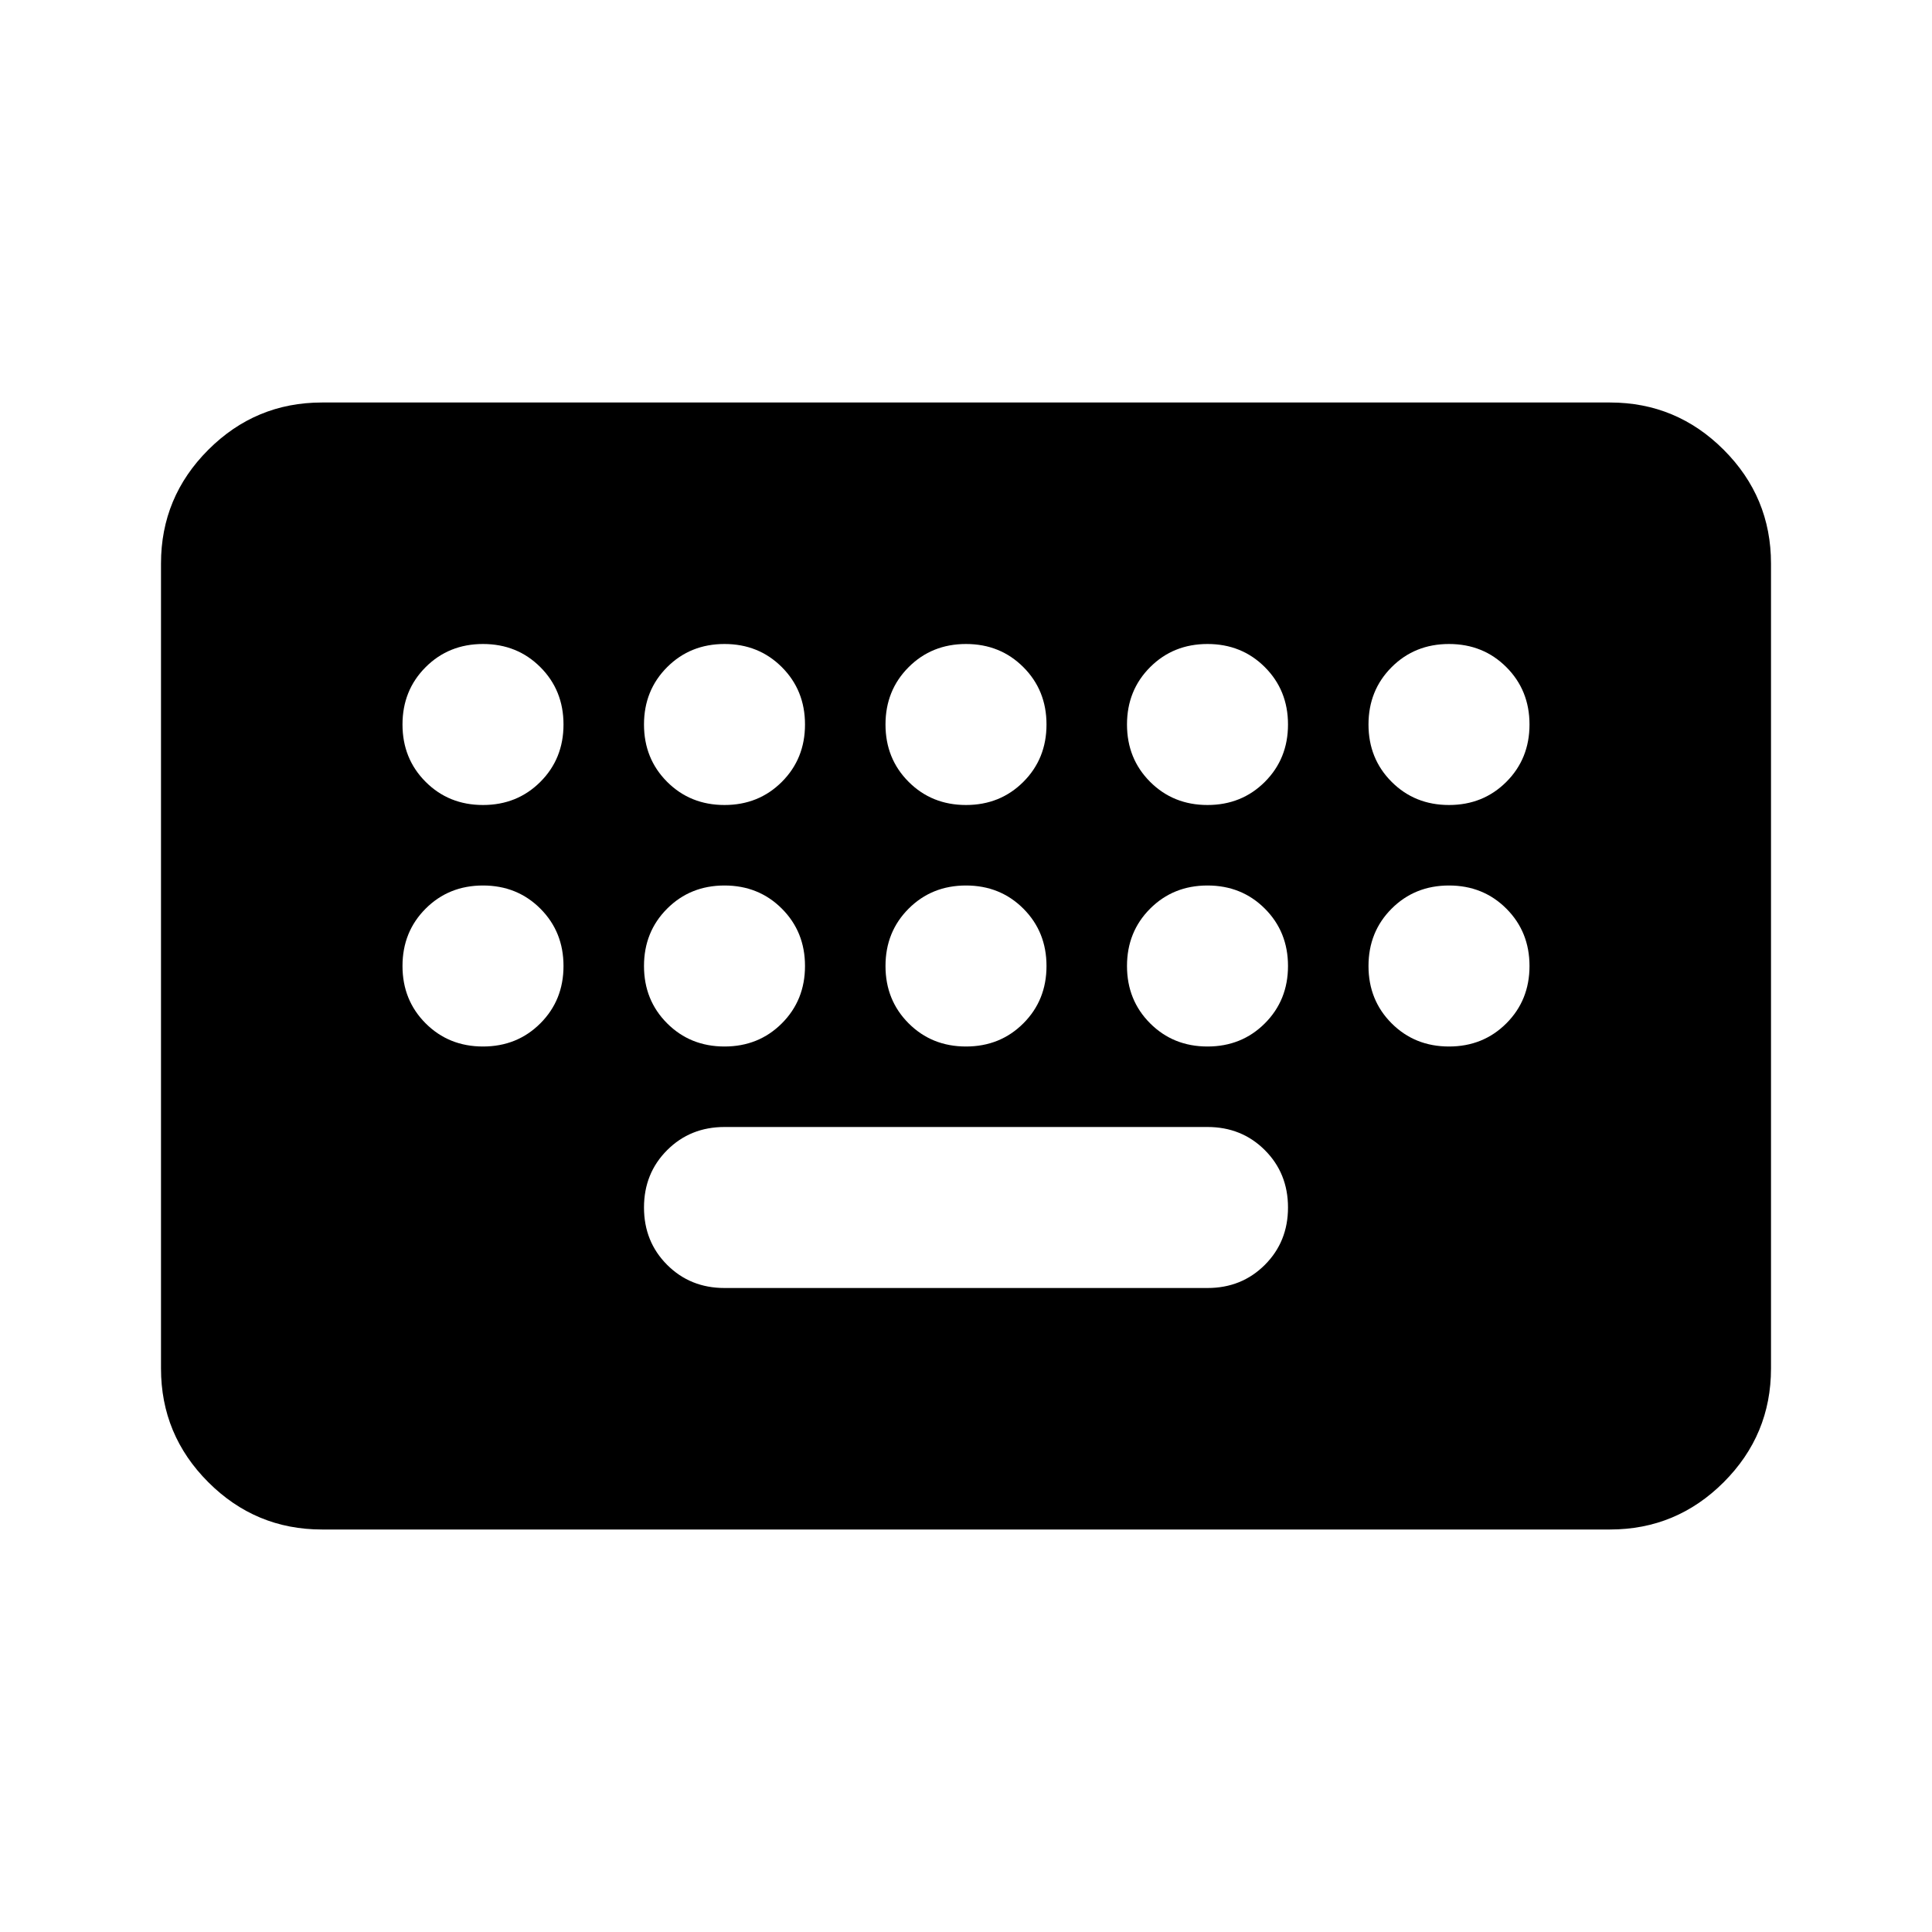
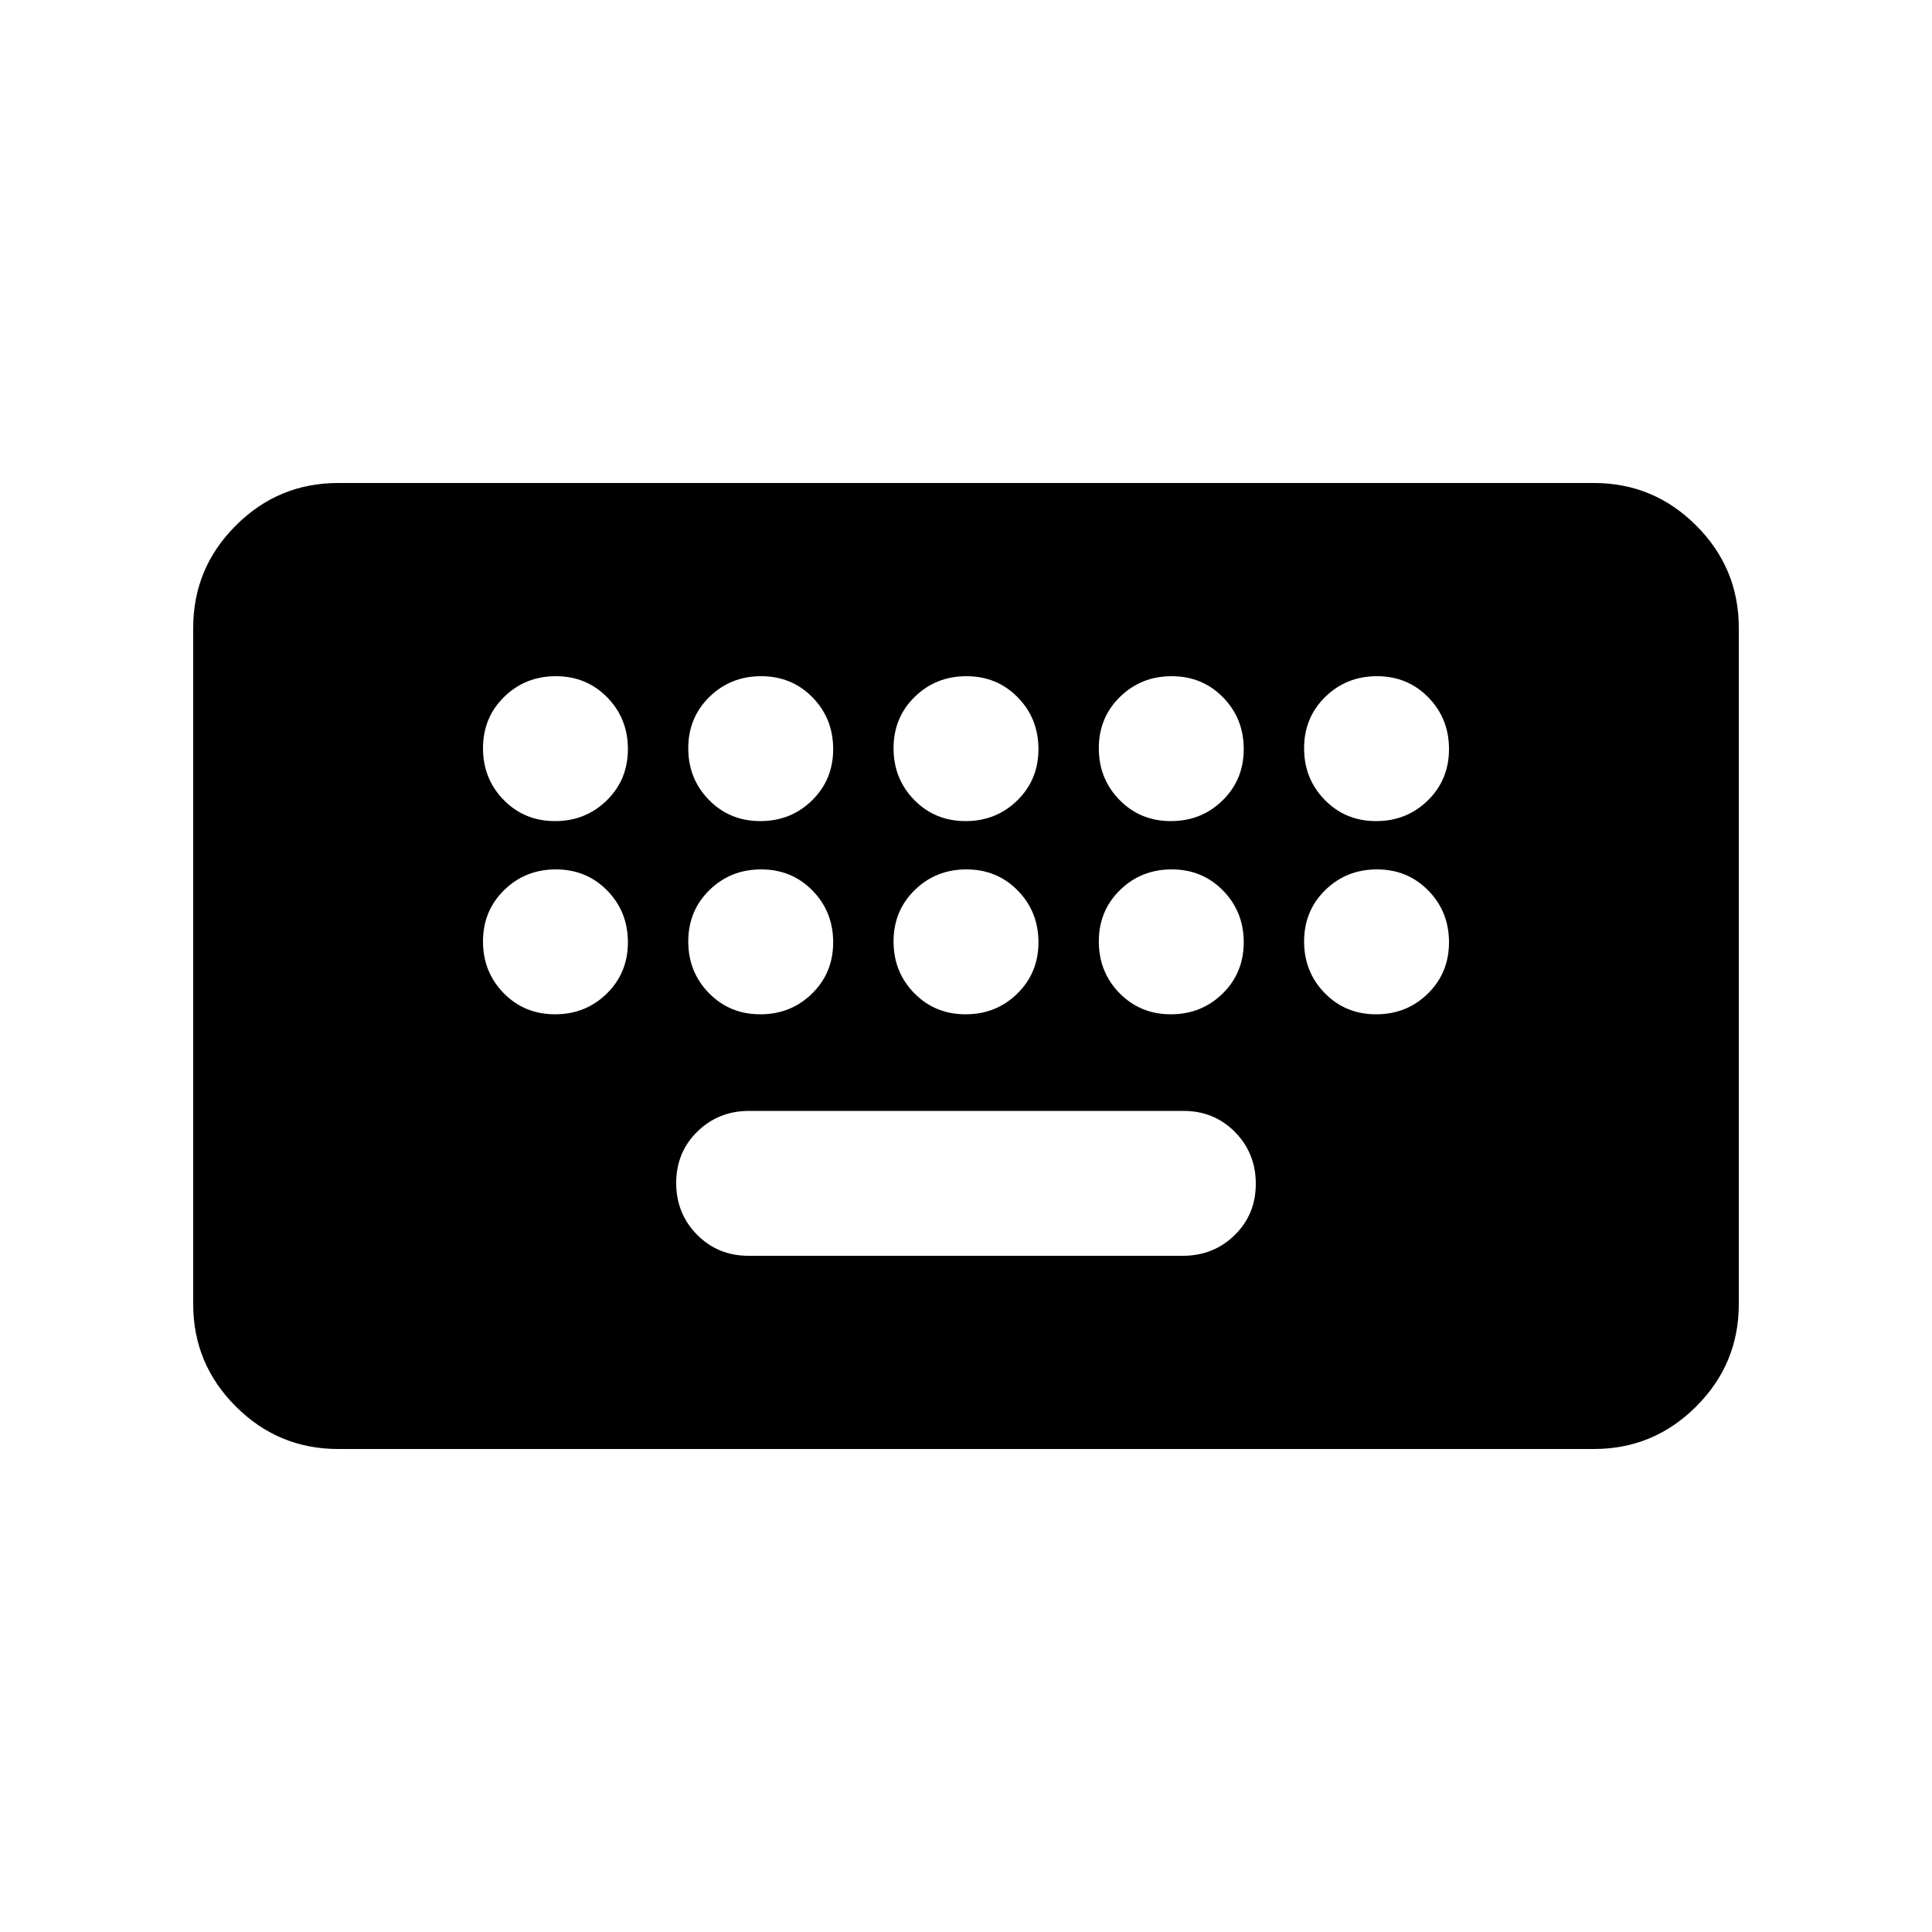
- <svg xmlns="http://www.w3.org/2000/svg" height="24" viewBox="0 -960 960 960" width="24">
-   <path d="M160-200q-33 0-56.5-23.5T80-280v-400q0-33 23.5-56.5T160-760h640q33 0 56.5 23.5T880-680v400q0 33-23.5 56.5T800-200H160Zm200-120h240q17 0 28.5-11.5T640-360q0-17-11.5-28.5T600-400H360q-17 0-28.5 11.5T320-360q0 17 11.5 28.5T360-320Zm-91.5-251.5Q280-583 280-600t-11.5-28.5Q257-640 240-640t-28.5 11.5Q200-617 200-600t11.5 28.5Q223-560 240-560t28.5-11.5Zm120 0Q400-583 400-600t-11.5-28.5Q377-640 360-640t-28.5 11.5Q320-617 320-600t11.5 28.5Q343-560 360-560t28.5-11.5Zm120 0Q520-583 520-600t-11.5-28.5Q497-640 480-640t-28.5 11.5Q440-617 440-600t11.5 28.5Q463-560 480-560t28.5-11.5Zm120 0Q640-583 640-600t-11.5-28.5Q617-640 600-640t-28.5 11.5Q560-617 560-600t11.5 28.5Q583-560 600-560t28.5-11.5Zm120 0Q760-583 760-600t-11.5-28.5Q737-640 720-640t-28.5 11.5Q680-617 680-600t11.5 28.5Q703-560 720-560t28.5-11.5Zm-480 120Q280-463 280-480t-11.5-28.5Q257-520 240-520t-28.5 11.5Q200-497 200-480t11.5 28.5Q223-440 240-440t28.5-11.5Zm120 0Q400-463 400-480t-11.5-28.5Q377-520 360-520t-28.5 11.5Q320-497 320-480t11.5 28.5Q343-440 360-440t28.5-11.5Zm120 0Q520-463 520-480t-11.5-28.5Q497-520 480-520t-28.5 11.5Q440-497 440-480t11.5 28.5Q463-440 480-440t28.5-11.5Zm120 0Q640-463 640-480t-11.5-28.5Q617-520 600-520t-28.5 11.5Q560-497 560-480t11.5 28.5Q583-440 600-440t28.5-11.5Zm120 0Q760-463 760-480t-11.5-28.5Q737-520 720-520t-28.5 11.5Q680-497 680-480t11.5 28.5Q703-440 720-440t28.5-11.5Z" />
+ <svg xmlns="http://www.w3.org/2000/svg" height="20" viewBox="0 -960 960 960" width="20">
+   <path d="M168-240q-29.7 0-50.85-21.15Q96-282.3 96-312v-336q0-29.7 21.15-50.85Q138.3-720 168-720h624q29.7 0 50.85 21.15Q864-677.7 864-648v336q0 29.7-21.15 50.85Q821.7-240 792-240H168Zm203.96-96h215.76q15.28 0 25.78-10.29 10.5-10.29 10.5-25.5t-10.34-25.71Q603.32-408 588.04-408H372.28q-15.28 0-25.78 10.29-10.5 10.29-10.5 25.5t10.34 25.71q10.34 10.5 25.62 10.5ZM301.5-562.29q10.5-10.29 10.5-25.5t-10.29-25.71q-10.29-10.5-25.5-10.5t-25.71 10.29q-10.5 10.29-10.5 25.5t10.29 25.71q10.29 10.5 25.5 10.5t25.71-10.29Zm102 0q10.5-10.29 10.5-25.5t-10.29-25.71q-10.29-10.5-25.5-10.5t-25.71 10.29q-10.5 10.29-10.5 25.5t10.29 25.71q10.29 10.5 25.5 10.5t25.71-10.29Zm102 0q10.5-10.29 10.5-25.5t-10.29-25.71q-10.29-10.5-25.5-10.5t-25.71 10.29q-10.5 10.29-10.5 25.5t10.29 25.71q10.29 10.5 25.5 10.5t25.71-10.29Zm102 0q10.5-10.29 10.5-25.5t-10.29-25.71q-10.29-10.5-25.5-10.5t-25.71 10.29q-10.5 10.29-10.5 25.5t10.29 25.71q10.29 10.5 25.5 10.5t25.71-10.29Zm102 0q10.5-10.29 10.5-25.5t-10.29-25.71q-10.29-10.5-25.5-10.5t-25.71 10.29q-10.5 10.29-10.5 25.5t10.29 25.71q10.29 10.5 25.5 10.5t25.71-10.29Zm-408 96q10.5-10.29 10.5-25.5t-10.29-25.71q-10.29-10.5-25.5-10.5t-25.71 10.29q-10.5 10.29-10.5 25.5t10.29 25.71q10.29 10.5 25.5 10.5t25.71-10.29Zm102 0q10.5-10.29 10.5-25.5t-10.29-25.71q-10.29-10.5-25.5-10.5t-25.71 10.29q-10.5 10.29-10.5 25.5t10.29 25.71q10.29 10.5 25.5 10.5t25.71-10.29Zm102 0q10.5-10.29 10.5-25.5t-10.29-25.71q-10.29-10.5-25.5-10.5t-25.71 10.29q-10.5 10.29-10.5 25.5t10.29 25.71q10.29 10.5 25.5 10.5t25.71-10.29Zm102 0q10.5-10.29 10.5-25.5t-10.29-25.71q-10.29-10.5-25.5-10.5t-25.71 10.29q-10.5 10.29-10.5 25.5t10.29 25.71q10.29 10.5 25.5 10.5t25.71-10.29Zm102 0q10.5-10.29 10.5-25.5t-10.29-25.71q-10.29-10.5-25.5-10.5t-25.71 10.29q-10.5 10.29-10.5 25.5t10.29 25.71q10.29 10.5 25.5 10.5t25.71-10.29Z" />
</svg>
